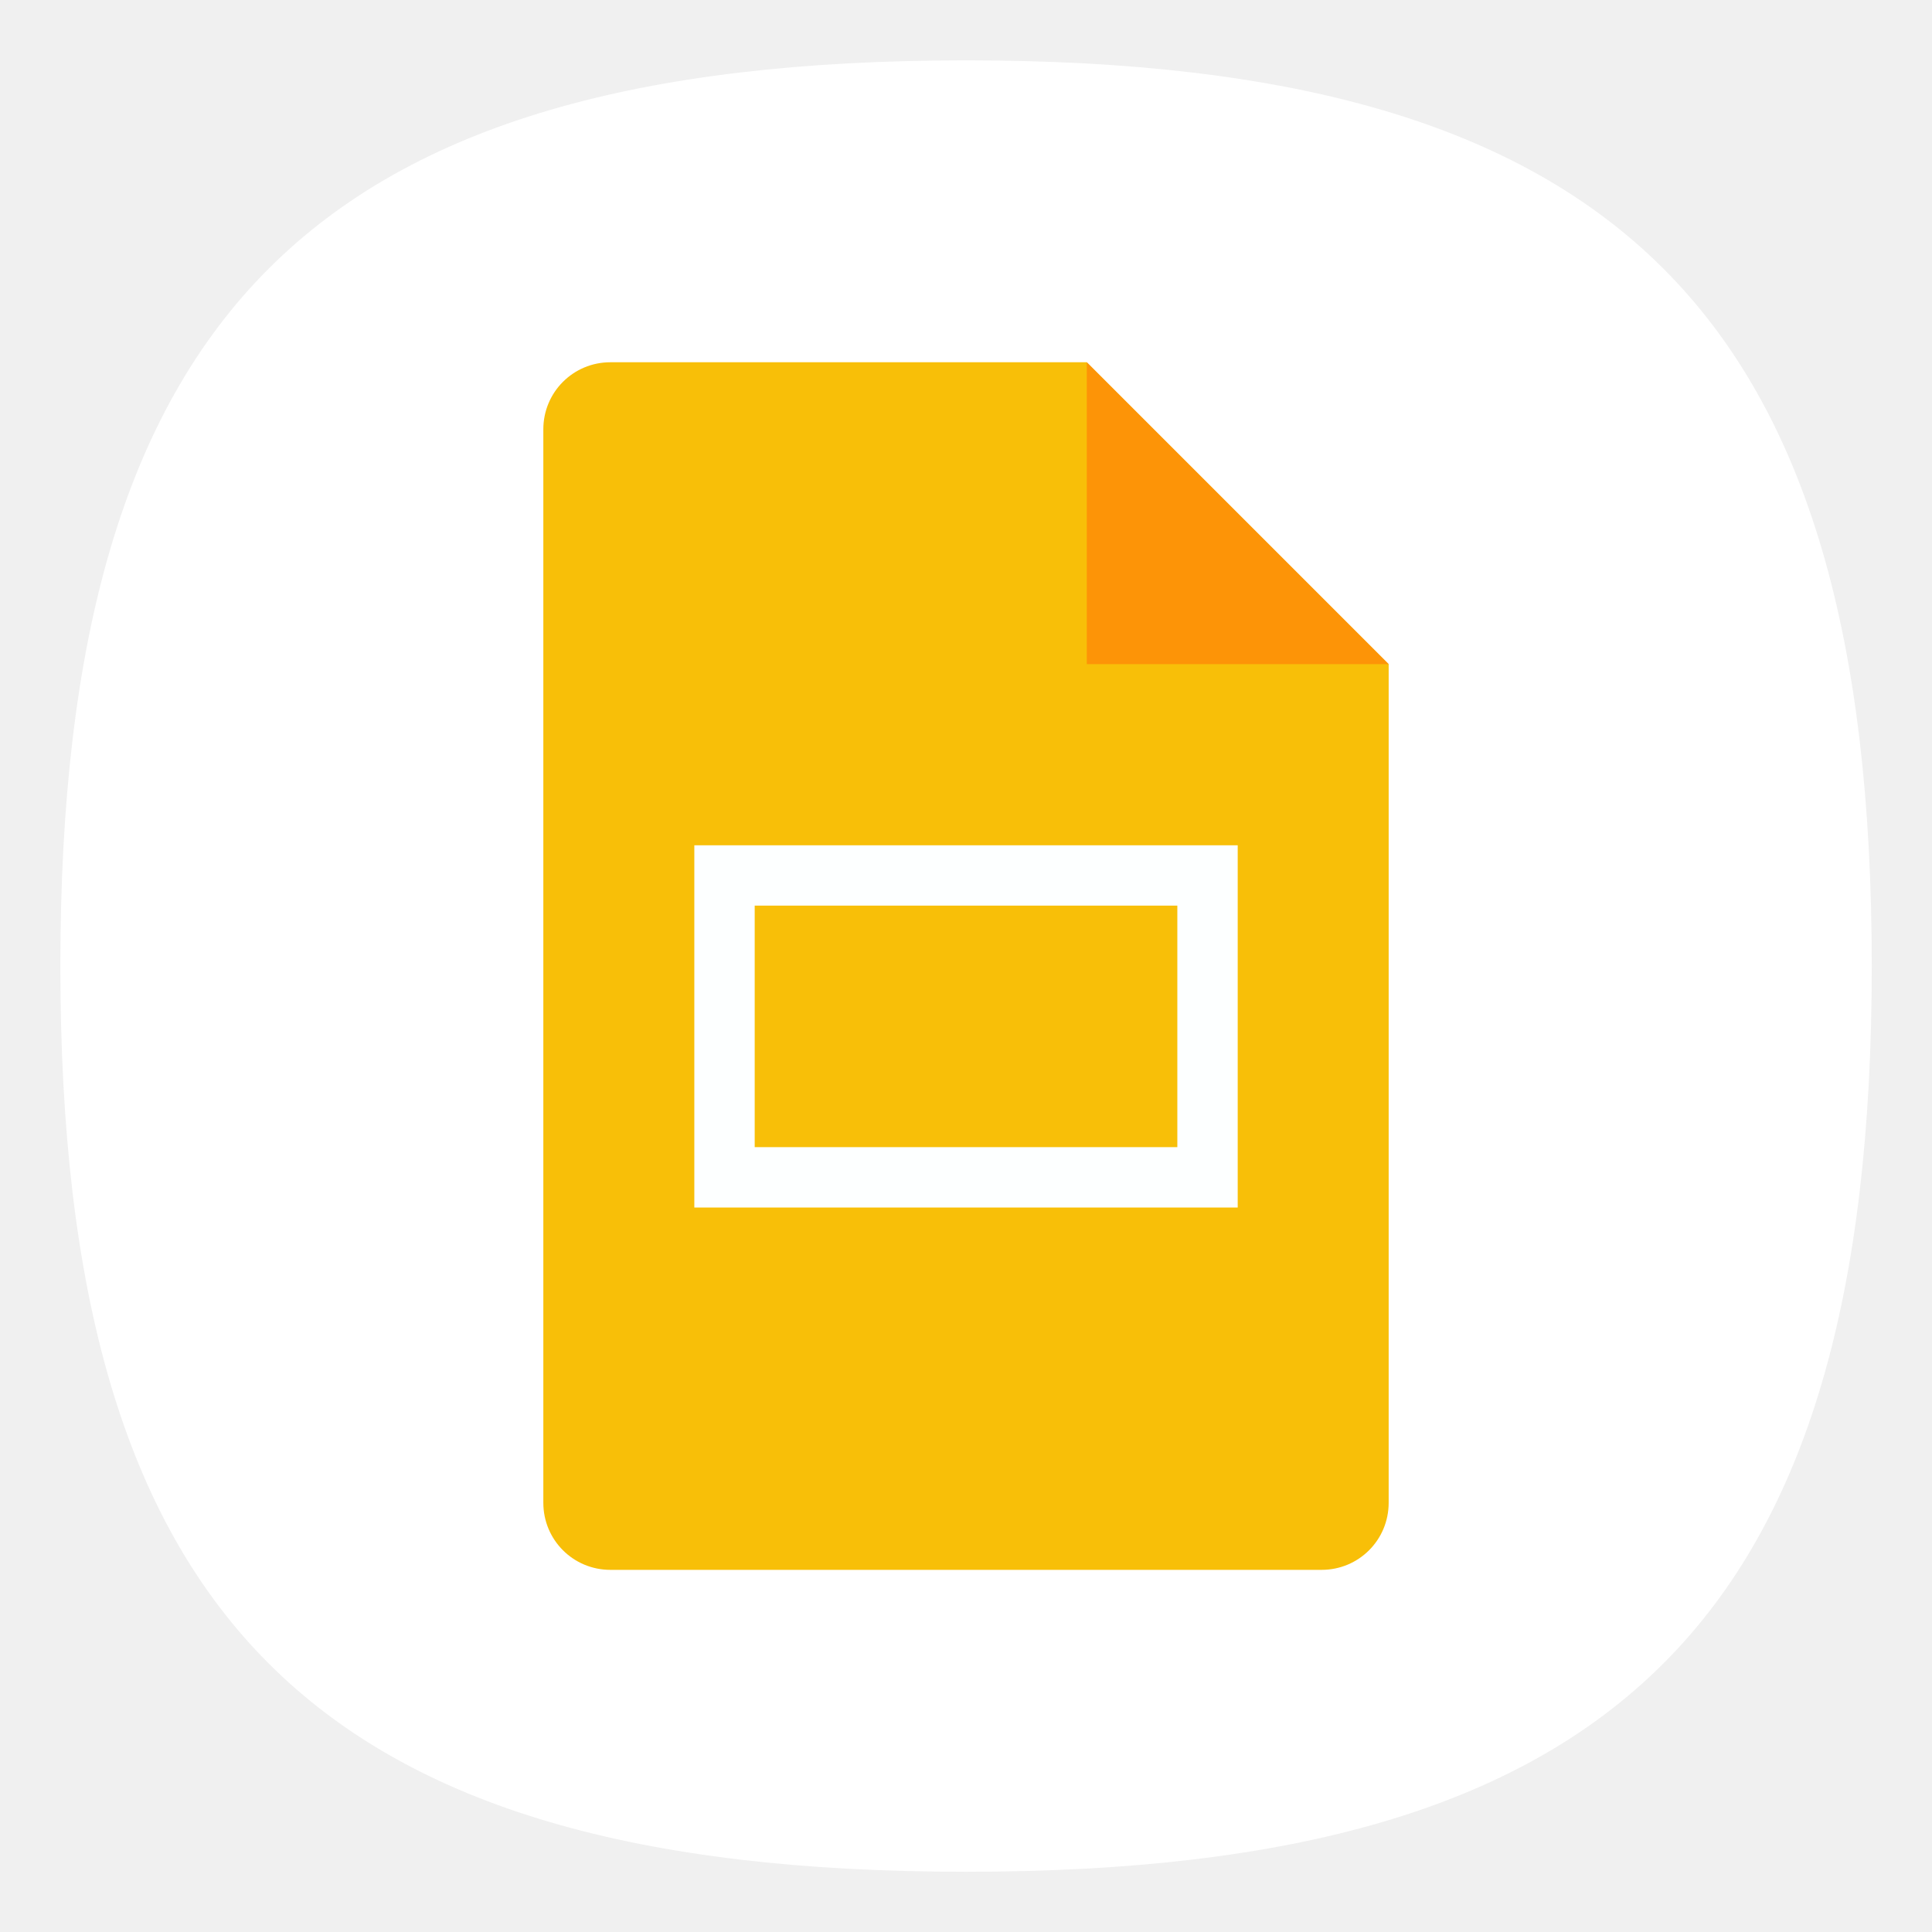
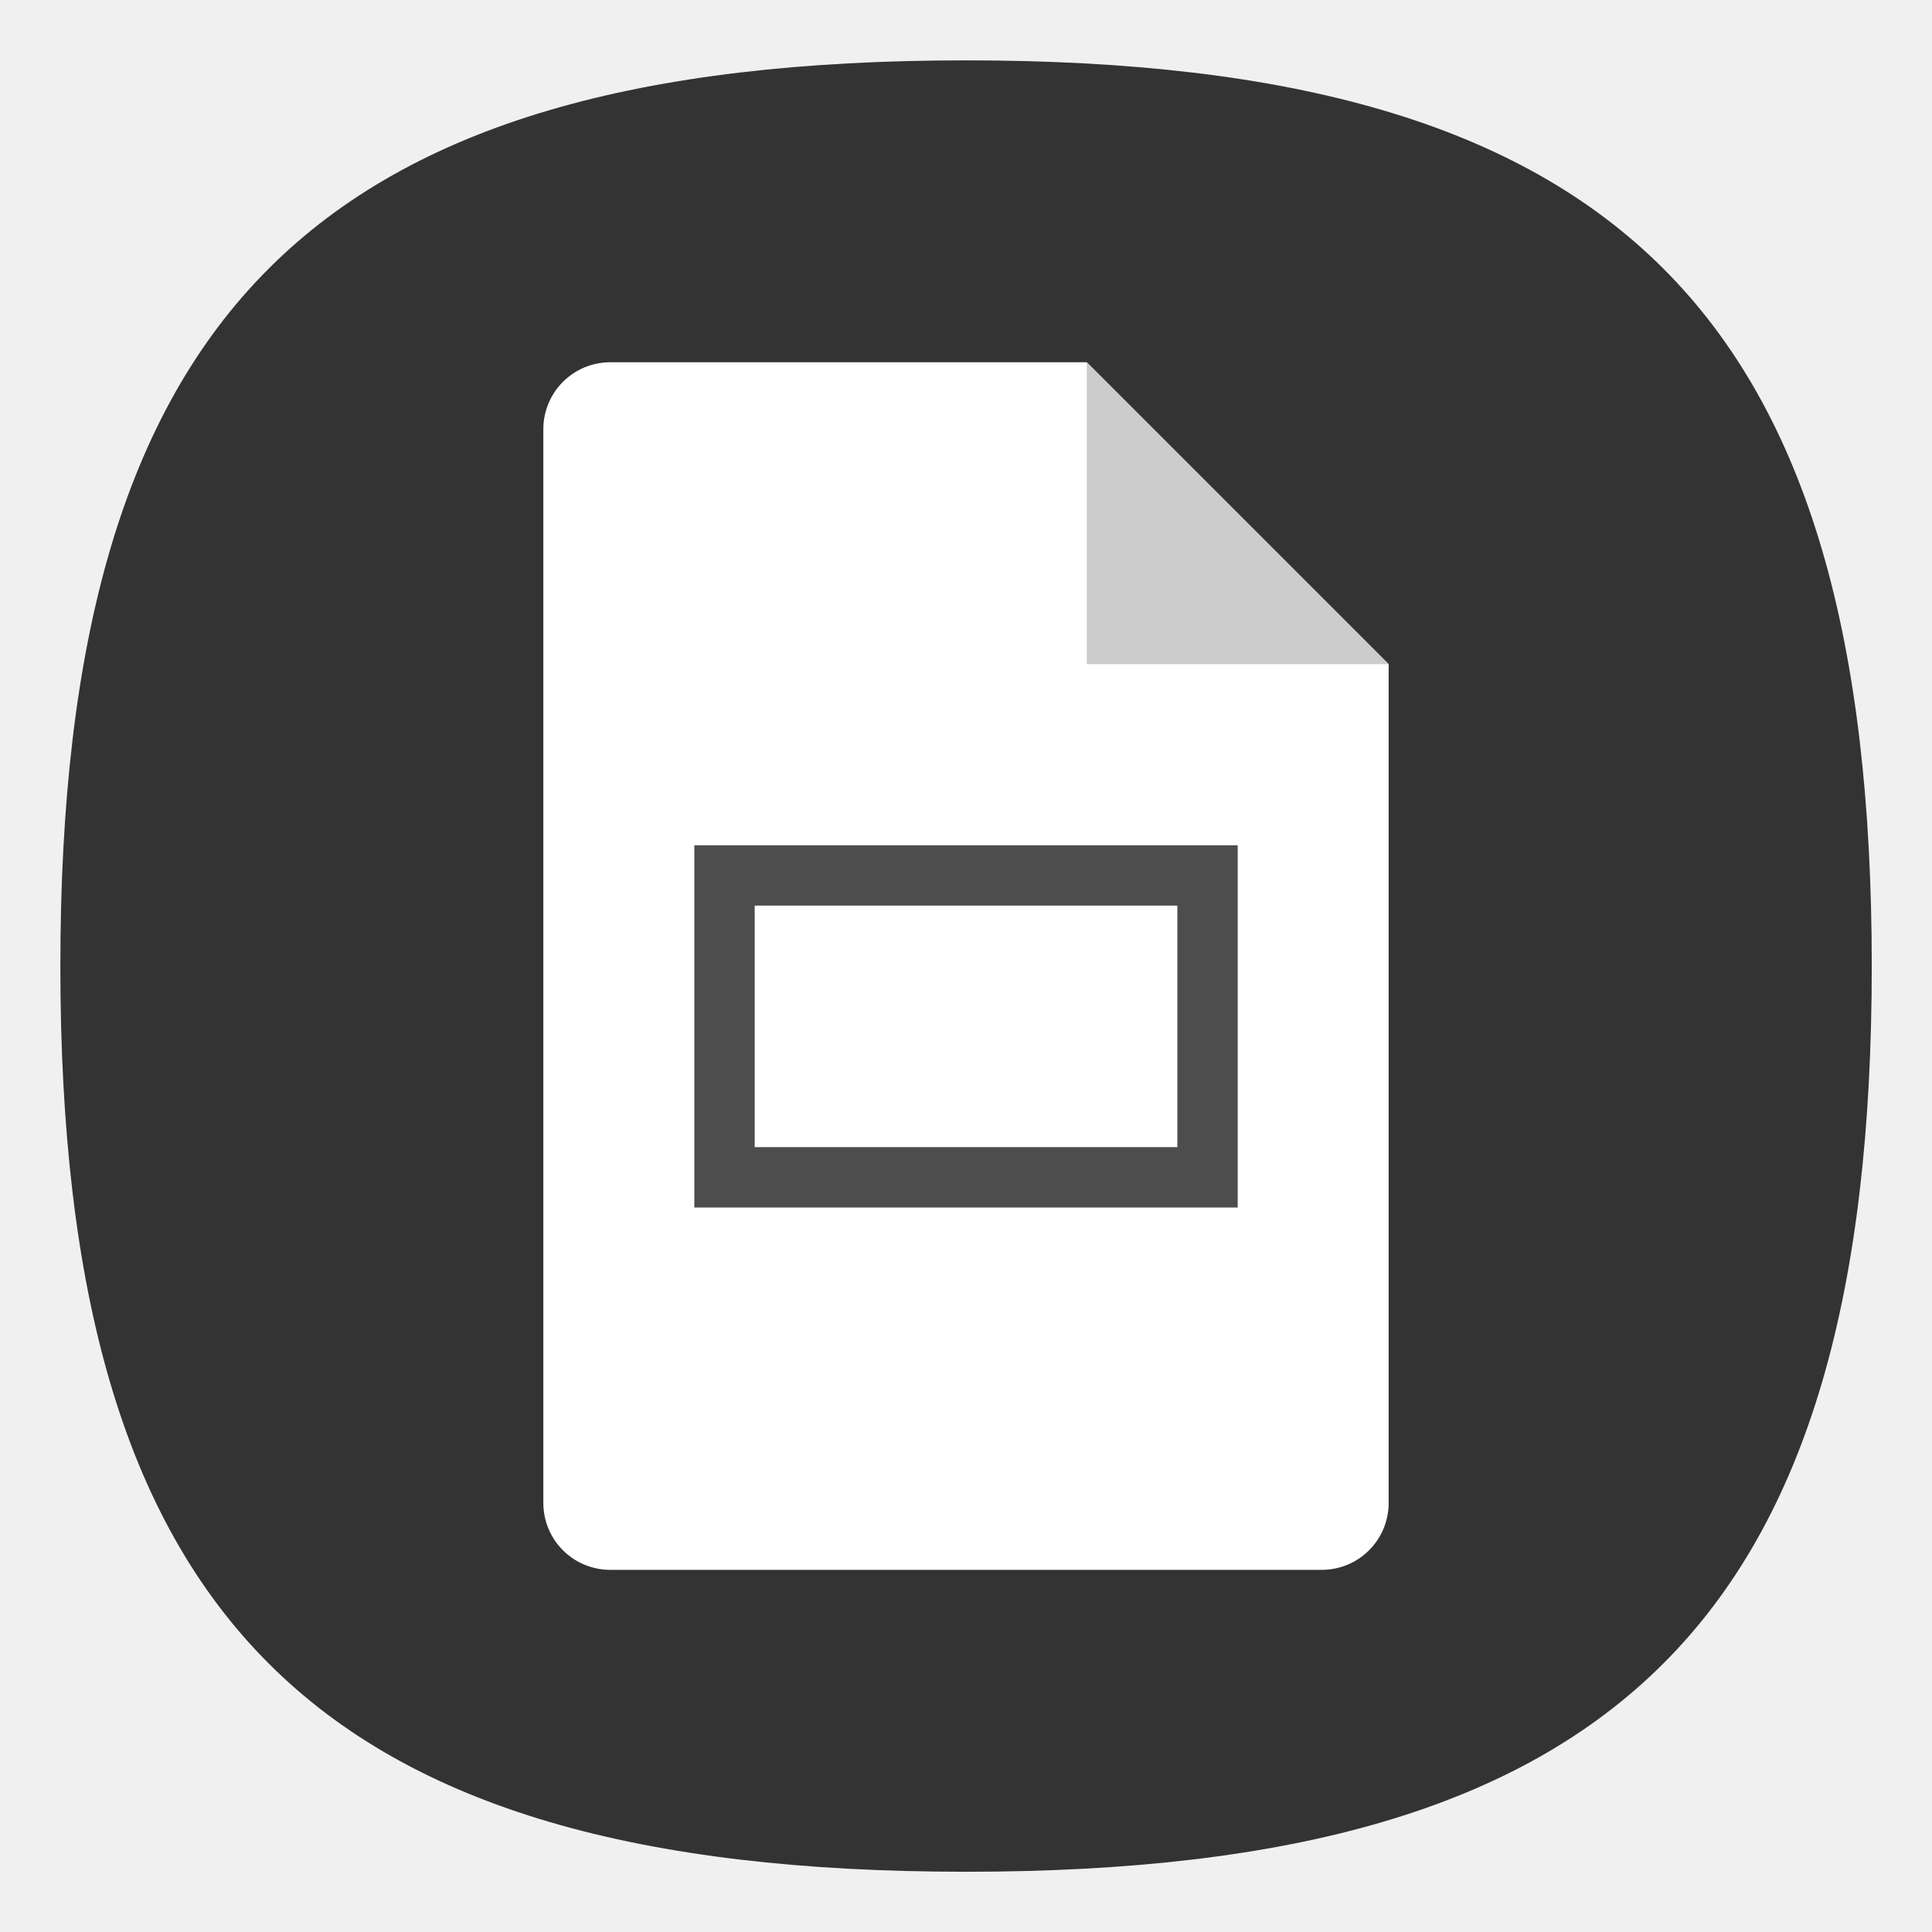
<svg xmlns="http://www.w3.org/2000/svg" width="64" height="64" viewBox="0 0 16.933 16.933" version="1.1" id="svg5">
  <defs id="defs2">
    <linearGradient id="path29_1_" gradientUnits="userSpaceOnUse" x1="239.342" y1="1021.418" x2="258.233" y2="1054.14" gradientTransform="matrix(0.04277371,0,0,0.04277371,-1.442293,-34.43569)">
      <stop offset="0" style="stop-color:#991700;stop-opacity:0" id="stop16" />
      <stop offset="1" style="stop-color:#991700;stop-opacity:0.1" id="stop18" />
    </linearGradient>
  </defs>
-   <path id="path1039" style="fill:#ffffff;fill-opacity:1;stroke-width:0.529;stroke-linecap:round;stroke-linejoin:round" d="m 8.467,0.529 c -5.715,0 -7.938,2.222 -7.938,7.938 0,5.715 2.222,7.938 7.938,7.938 5.715,0 7.938,-2.223 7.938,-7.938 0,-5.715 -2.223,-7.938 -7.938,-7.938 z" />
-   <path id="rect1150" style="fill:#f8bf08;stroke-width:0.273;fill-opacity:1" d="M 5.35,3.175 H 9.525 l 2.646,2.646 v 7.35 c 0,0.326 -0.262,0.588 -0.588,0.588 H 5.35 c -0.326,0 -0.588,-0.262 -0.588,-0.588 V 3.763 c 0,-0.326 0.262,-0.588 0.588,-0.588 z" />
-   <path id="rect10694" style="fill:#fd9407;stroke-width:0.588;fill-opacity:1" d="M 9.525,3.175 12.171,5.821 H 9.525 Z" />
-   <path id="rect20359" style="fill:#fdffff;stroke-width:2.061" d="m 23,28 c 0,4 0,8 0,12 6,0 12,0 18,0 0,-4 0,-8 0,-12 -6,0 -12,0 -18,0 z m 2,2 c 4.667,0 9.333,0 14,0 0,2.667 0,5.333 0,8 -4.667,0 -9.333,0 -14,0 0,-2.667 0,-5.333 0,-8 z" transform="scale(0.2645833)" />
+   <path id="path1039" style="fill:#333333;fill-opacity:1;stroke-width:0.529;stroke-linecap:round;stroke-linejoin:round" d="m 8.467,0.529 c -5.715,0 -7.938,2.222 -7.938,7.938 0,5.715 2.222,7.938 7.938,7.938 5.715,0 7.938,-2.223 7.938,-7.938 0,-5.715 -2.223,-7.938 -7.938,-7.938 z" />
+   <path id="rect1150" style="fill:#ffffff;stroke-width:0.273;fill-opacity:1" d="M 5.35,3.175 H 9.525 l 2.646,2.646 v 7.35 c 0,0.326 -0.262,0.588 -0.588,0.588 H 5.35 c -0.326,0 -0.588,-0.262 -0.588,-0.588 V 3.763 c 0,-0.326 0.262,-0.588 0.588,-0.588 z" />
+   <path id="rect10694" style="fill:#cccccc;stroke-width:0.588;fill-opacity:1" d="M 9.525,3.175 12.171,5.821 H 9.525 Z" />
+   <path id="rect20359" style="fill:#4d4d4d;stroke-width:2.061" d="m 23,28 c 0,4 0,8 0,12 6,0 12,0 18,0 0,-4 0,-8 0,-12 -6,0 -12,0 -18,0 z m 2,2 c 4.667,0 9.333,0 14,0 0,2.667 0,5.333 0,8 -4.667,0 -9.333,0 -14,0 0,-2.667 0,-5.333 0,-8 z" transform="scale(0.2645833)" />
</svg>
